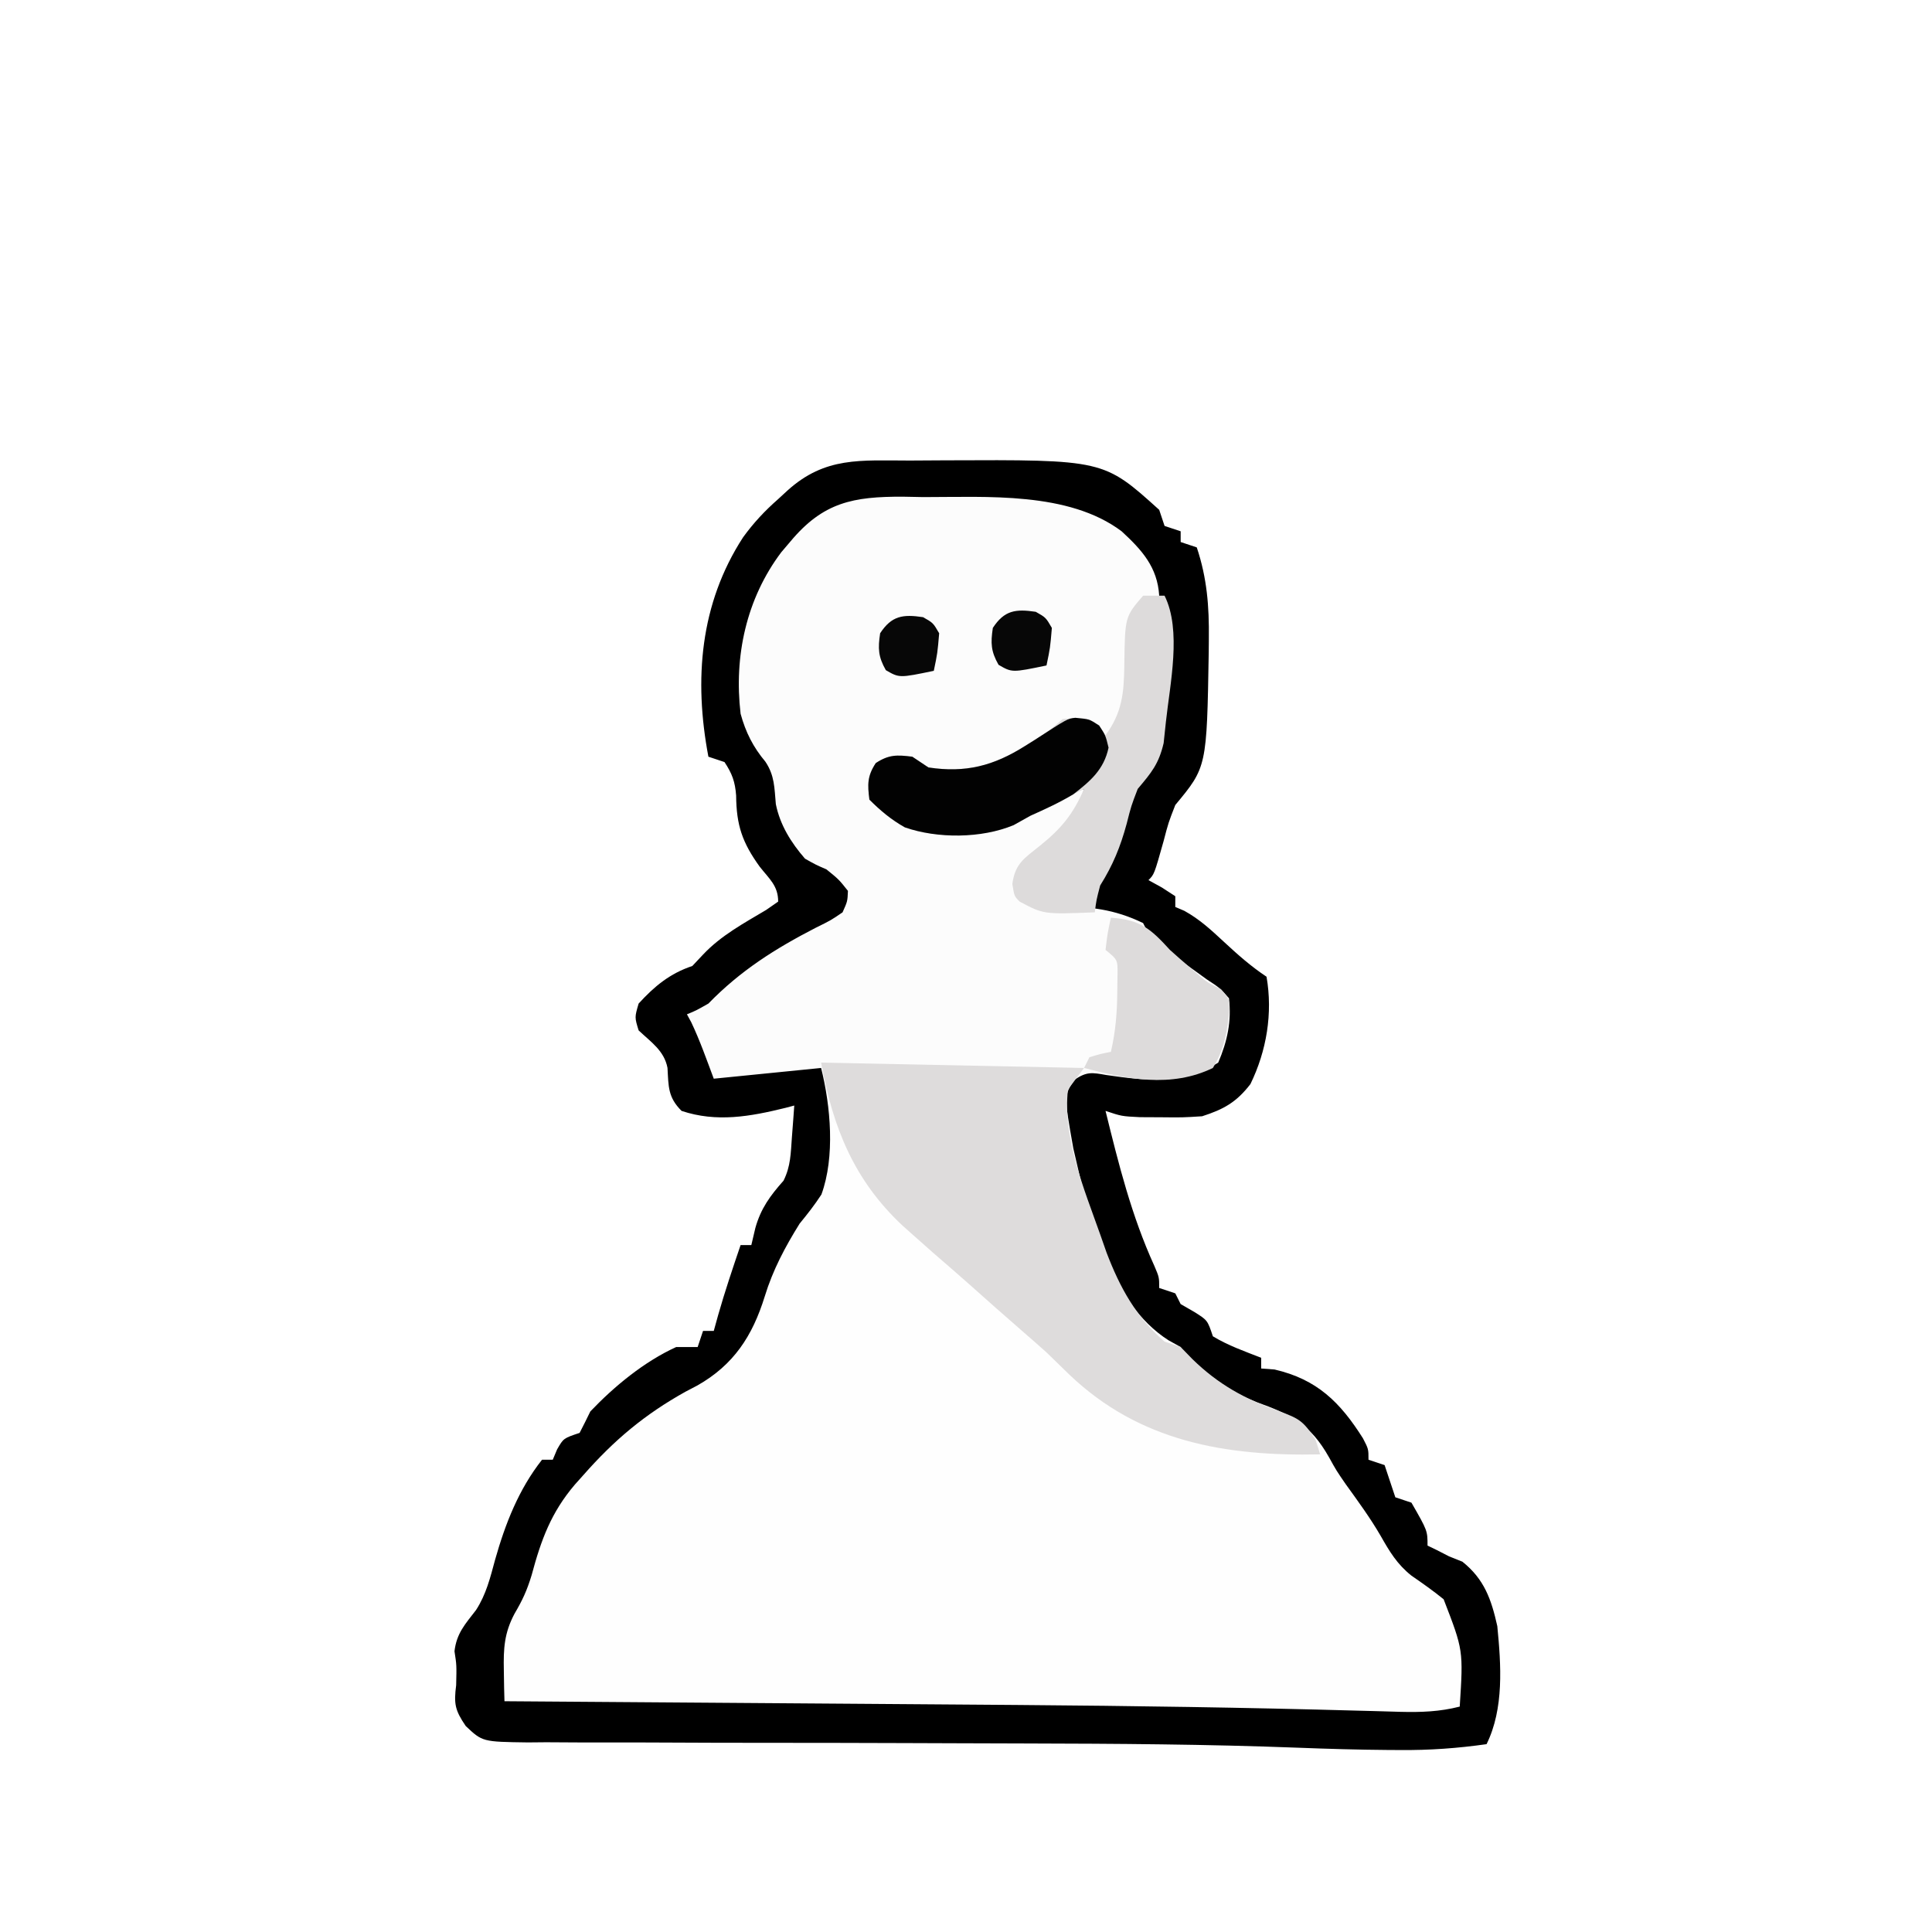
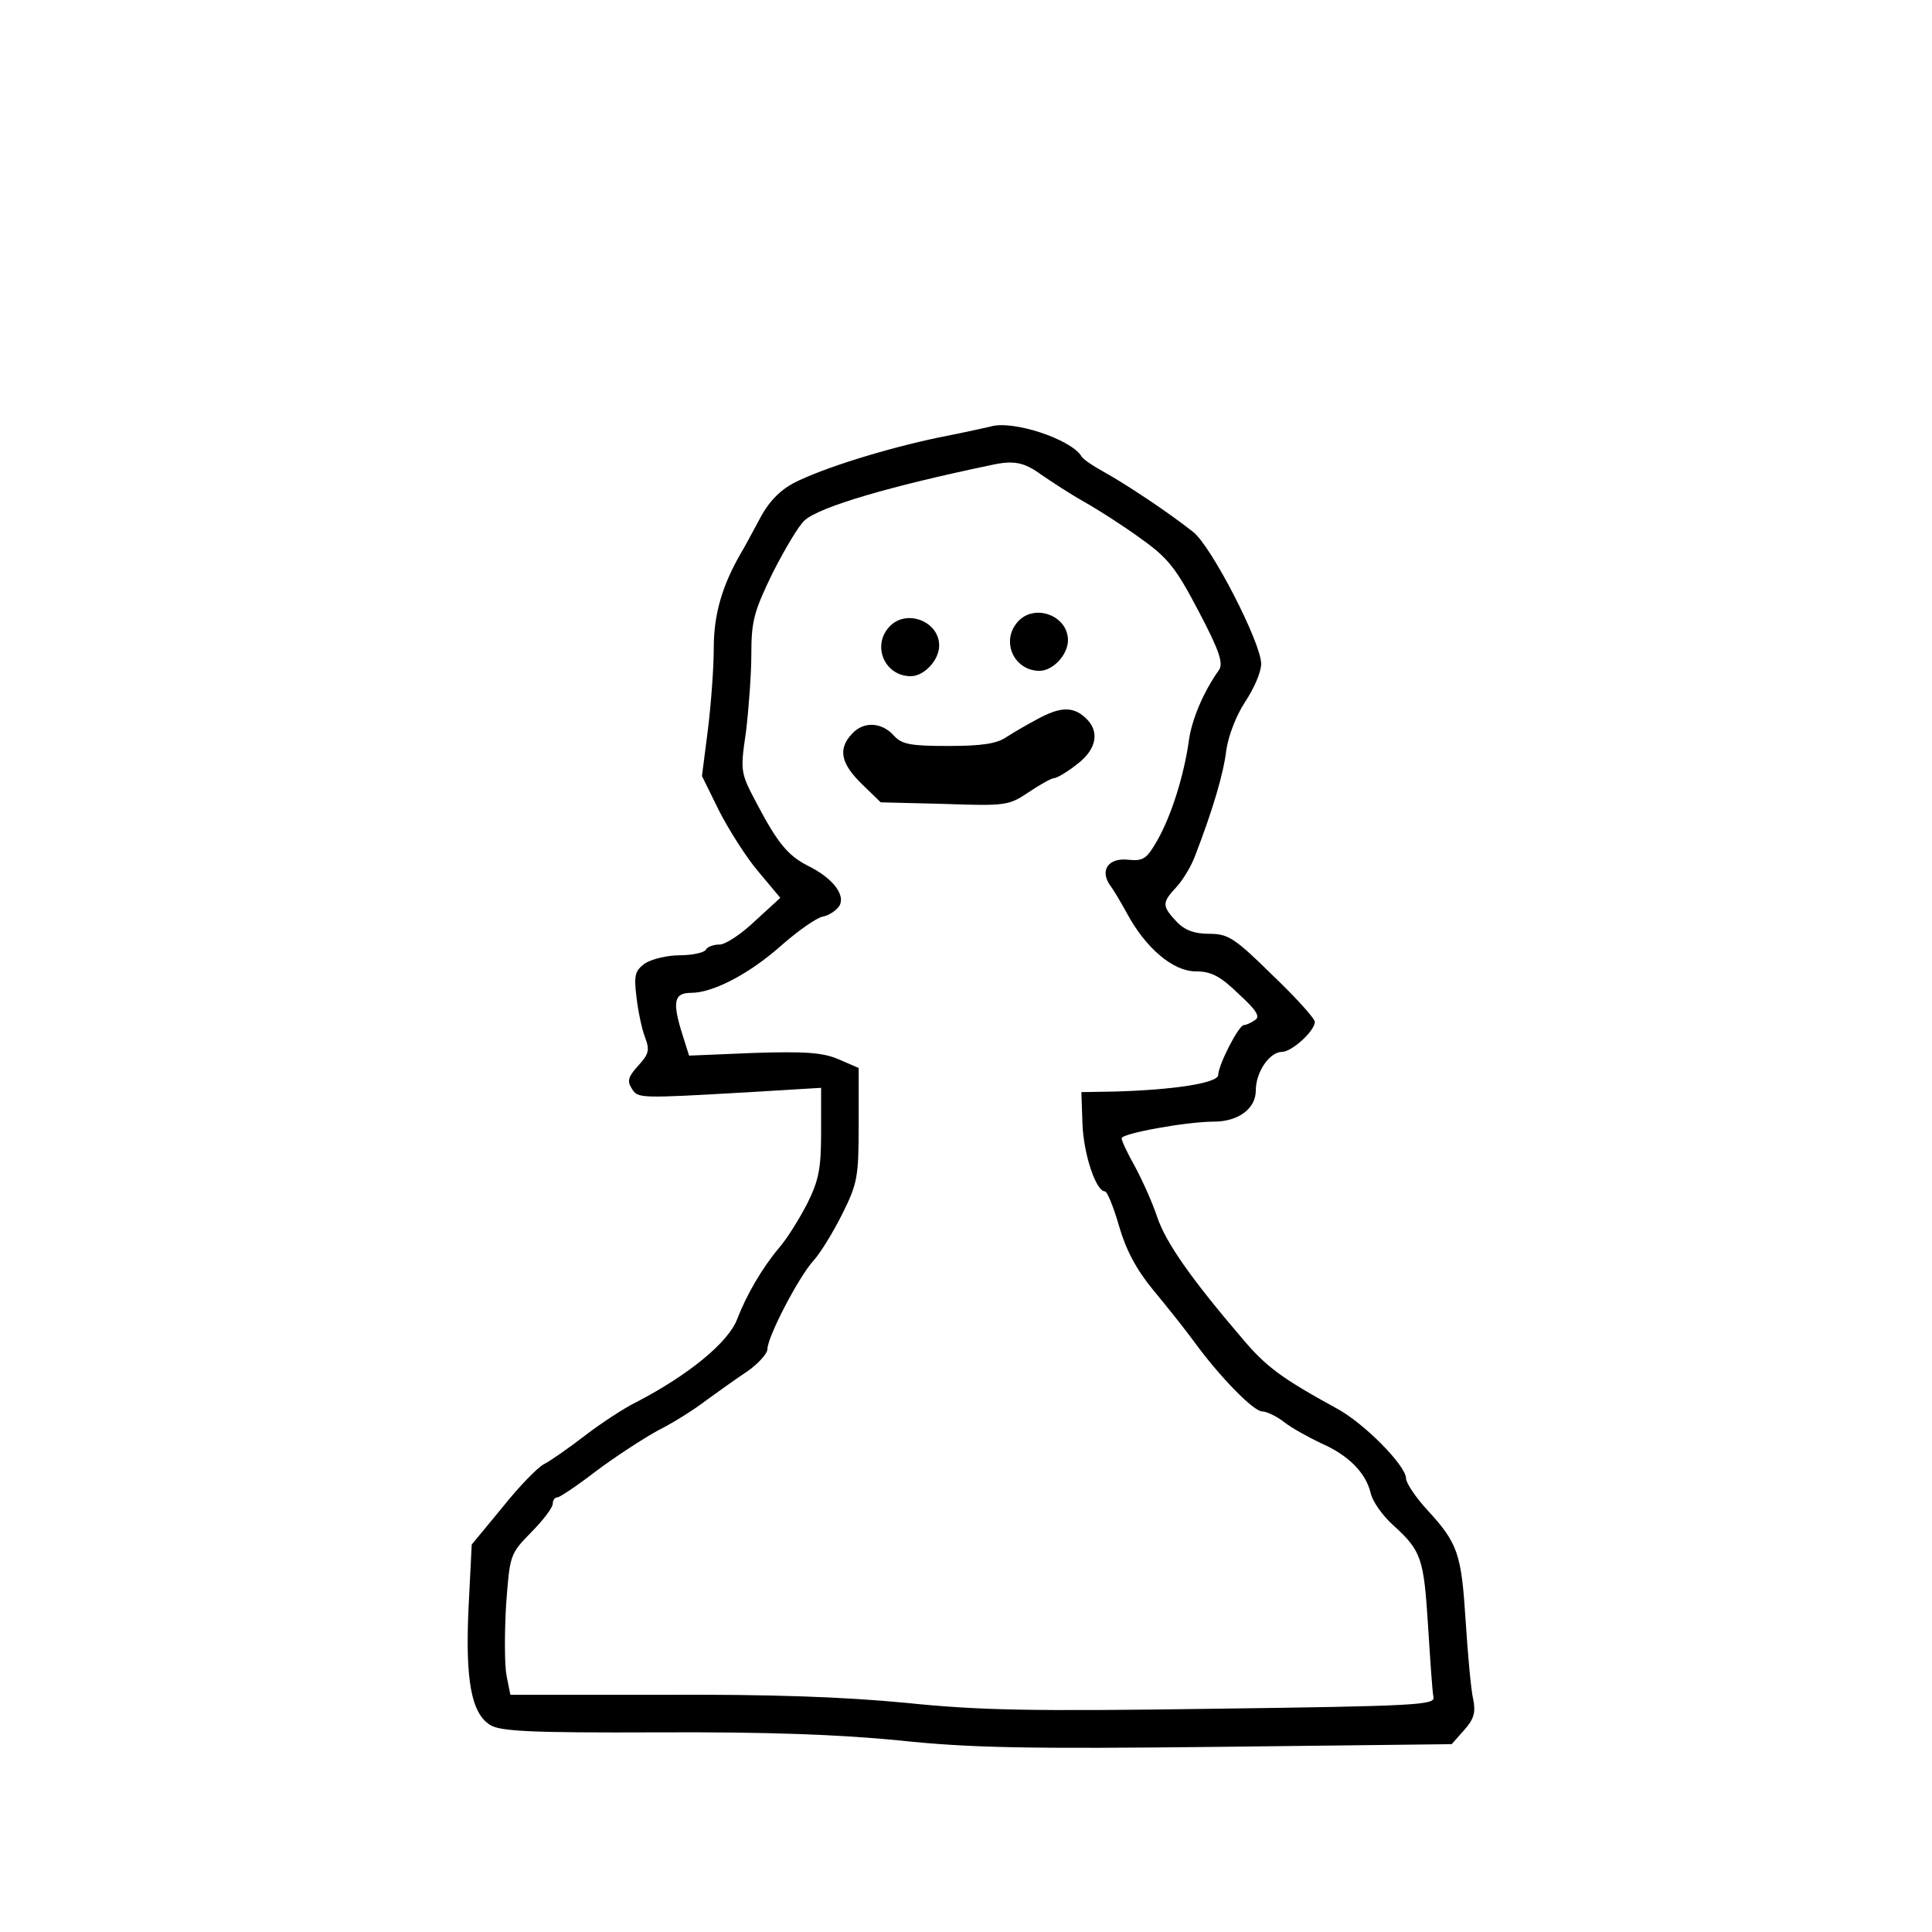
- <svg xmlns="http://www.w3.org/2000/svg" version="1.1" width="360" height="360">
-   <path d="M0 0 C2.179 -0.002 4.358 -0.02 6.537 -0.039 C36.128 -0.166 36.128 -0.166 46.478 9.185 C46.808 10.175 47.138 11.165 47.478 12.185 C48.468 12.515 49.458 12.845 50.478 13.185 C50.478 13.845 50.478 14.505 50.478 15.185 C51.468 15.515 52.458 15.845 53.478 16.185 C55.39 21.896 55.8 27.199 55.728 33.185 C55.721 34.004 55.714 34.823 55.708 35.666 C55.351 57.12 55.351 57.12 49.478 64.185 C48.195 67.476 48.195 67.476 47.291 70.935 C45.553 77.11 45.553 77.11 44.478 78.185 C45.303 78.639 46.128 79.093 46.978 79.56 C47.803 80.097 48.628 80.633 49.478 81.185 C49.478 81.845 49.478 82.505 49.478 83.185 C50.311 83.541 50.311 83.541 51.162 83.904 C54.022 85.486 56.148 87.462 58.541 89.685 C61.137 92.091 63.529 94.219 66.478 96.185 C67.665 102.995 66.491 110.004 63.478 116.185 C60.879 119.564 58.498 120.893 54.478 122.185 C50.814 122.416 50.814 122.416 46.853 122.373 C45.541 122.366 44.228 122.36 42.876 122.353 C39.478 122.185 39.478 122.185 36.478 121.185 C38.915 131.097 41.315 140.719 45.56 150.033 C46.478 152.185 46.478 152.185 46.478 154.185 C47.468 154.515 48.458 154.845 49.478 155.185 C49.808 155.845 50.138 156.505 50.478 157.185 C51.303 157.66 52.128 158.134 52.978 158.623 C55.478 160.185 55.478 160.185 56.478 163.185 C59.298 164.898 62.408 165.991 65.478 167.185 C65.478 167.845 65.478 168.505 65.478 169.185 C66.303 169.247 67.128 169.309 67.978 169.373 C75.893 171.21 80.182 175.448 84.447 182.197 C85.478 184.185 85.478 184.185 85.478 186.185 C86.468 186.515 87.458 186.845 88.478 187.185 C89.145 189.185 89.811 191.185 90.478 193.185 C91.468 193.515 92.458 193.845 93.478 194.185 C96.478 199.408 96.478 199.408 96.478 202.185 C97.035 202.453 97.592 202.722 98.166 202.998 C98.929 203.39 99.692 203.782 100.478 204.185 C101.303 204.515 102.128 204.845 102.978 205.185 C107.045 208.439 108.355 212.164 109.478 217.185 C110.186 224.446 110.752 232.52 107.478 239.185 C102.052 239.953 96.825 240.33 91.35 240.278 C90.609 240.274 89.868 240.271 89.104 240.267 C83.481 240.226 77.866 240.059 72.247 239.842 C55.352 239.199 38.461 239.094 21.556 239.055 C17.321 239.045 13.086 239.031 8.851 239.016 C5.979 239.006 3.106 238.996 0.234 238.986 C-0.483 238.984 -1.2 238.981 -1.939 238.979 C-10.068 238.951 -18.196 238.933 -26.325 238.935 C-32.883 238.936 -39.44 238.92 -45.998 238.884 C-49.441 238.866 -52.884 238.856 -56.327 238.869 C-60.133 238.878 -63.938 238.857 -67.744 238.829 C-68.869 238.839 -69.995 238.849 -71.155 238.86 C-79.622 238.746 -79.622 238.746 -82.739 235.805 C-84.75 232.851 -84.969 231.671 -84.522 228.185 C-84.433 224.457 -84.433 224.457 -84.834 221.873 C-84.443 218.51 -82.842 216.819 -80.819 214.193 C-78.915 211.246 -78.175 208.169 -77.264 204.806 C-75.367 198.106 -72.858 191.677 -68.522 186.185 C-67.862 186.185 -67.202 186.185 -66.522 186.185 C-66.254 185.546 -65.986 184.907 -65.709 184.248 C-64.522 182.185 -64.522 182.185 -61.522 181.185 C-60.834 179.863 -60.17 178.528 -59.522 177.185 C-55.034 172.476 -49.472 167.898 -43.522 165.185 C-42.202 165.185 -40.882 165.185 -39.522 165.185 C-39.192 164.195 -38.862 163.205 -38.522 162.185 C-37.862 162.185 -37.202 162.185 -36.522 162.185 C-36.254 161.216 -35.986 160.247 -35.709 159.248 C-34.456 154.846 -32.996 150.518 -31.522 146.185 C-30.862 146.185 -30.202 146.185 -29.522 146.185 C-29.274 145.133 -29.027 144.082 -28.772 142.998 C-27.748 139.359 -26.038 137.026 -23.522 134.185 C-22.171 131.483 -22.183 129.067 -21.959 126.06 C-21.876 124.965 -21.792 123.869 -21.706 122.74 C-21.615 121.475 -21.615 121.475 -21.522 120.185 C-22.34 120.402 -22.34 120.402 -23.174 120.623 C-29.742 122.239 -35.981 123.366 -42.522 121.185 C-45.073 118.634 -44.945 116.671 -45.143 113.174 C-45.757 109.954 -48.213 108.376 -50.522 106.185 C-51.272 103.748 -51.272 103.748 -50.522 101.185 C-47.57 97.952 -44.691 95.575 -40.522 94.185 C-39.862 93.484 -39.202 92.783 -38.522 92.06 C-35.162 88.492 -30.933 86.227 -26.752 83.736 C-26.016 83.224 -25.28 82.713 -24.522 82.185 C-24.522 79.233 -26.152 77.983 -27.959 75.685 C-31.217 71.172 -32.309 67.941 -32.354 62.412 C-32.548 59.844 -33.102 58.327 -34.522 56.185 C-35.512 55.855 -36.502 55.525 -37.522 55.185 C-40.244 40.83 -39.102 26.692 -31.057 14.299 C-29.099 11.603 -27.027 9.385 -24.522 7.185 C-23.952 6.659 -23.382 6.133 -22.795 5.592 C-15.754 -0.76 -9.184 -0.001 0 0 Z " fill="#FCFCFC" transform="translate(169.522,85.8147)" />
-   <path d="M0 0 C3.008 1.504 3.498 3.997 5 7 C8.348 12.783 11.982 17.209 17.137 21.461 C19.587 23.485 21.753 25.753 24 28 C26.356 30.147 28.733 32.27 31.109 34.395 C34.895 37.807 38.631 41.273 42.357 44.75 C43.895 46.178 45.443 47.593 47 49 C47.502 49.455 48.003 49.91 48.52 50.378 C55.641 56.6 63.989 58.831 73.227 59.629 C74.33 59.727 75.434 59.825 76.571 59.925 C78.779 60.097 80.991 60.227 83.204 60.309 C90.867 60.881 90.867 60.881 94.199 64.173 C95.989 66.714 97.514 69.272 99 72 C102.946 78.183 106.648 83.583 112.688 87.938 C115.57 90.509 116.028 92.282 117 96 C117.195 99.43 117.195 99.43 117.125 102.875 C117.107 104.027 117.089 105.18 117.07 106.367 C117.047 107.236 117.024 108.105 117 109 C112.493 110.158 108.139 110.044 103.529 109.896 C101.745 109.85 99.961 109.804 98.176 109.758 C97.221 109.731 96.265 109.704 95.281 109.677 C75.245 109.124 55.209 108.865 35.167 108.733 C33.102 108.719 31.036 108.704 28.97 108.69 C17.738 108.612 6.506 108.541 -4.726 108.474 C-12.547 108.427 -20.367 108.378 -28.188 108.322 C-32.804 108.29 -37.419 108.264 -42.034 108.24 C-44.409 108.224 -46.783 108.207 -49.158 108.189 C-50.249 108.185 -51.341 108.181 -52.465 108.177 C-53.45 108.168 -54.435 108.16 -55.451 108.151 C-56.31 108.146 -57.17 108.141 -58.056 108.136 C-60 108 -60 108 -61 107 C-61.878 99.975 -61.08 95.284 -57.281 89.375 C-55.792 86.615 -55.283 84.135 -54.688 81.062 C-53.139 74.208 -49.667 70.1 -45 65 C-44.299 64.17 -43.597 63.34 -42.875 62.484 C-38.251 57.055 -33.833 53.956 -27.562 50.625 C-18.225 45.414 -13.949 39.332 -10.773 29.258 C-9.009 24.107 -6.438 19.619 -3.312 15.188 C-0.228 10.447 -0.112 5.535 0 0 Z " fill="#FEFEFE" transform="translate(155,209)" />
-   <path d="M0 0 C2.179 -0.002 4.358 -0.02 6.537 -0.039 C36.128 -0.166 36.128 -0.166 46.478 9.185 C46.808 10.175 47.138 11.165 47.478 12.185 C48.468 12.515 49.458 12.845 50.478 13.185 C50.478 13.845 50.478 14.505 50.478 15.185 C51.468 15.515 52.458 15.845 53.478 16.185 C55.39 21.896 55.8 27.199 55.728 33.185 C55.721 34.004 55.714 34.823 55.708 35.666 C55.351 57.12 55.351 57.12 49.478 64.185 C48.195 67.476 48.195 67.476 47.291 70.935 C45.553 77.11 45.553 77.11 44.478 78.185 C45.303 78.639 46.128 79.093 46.978 79.56 C47.803 80.097 48.628 80.633 49.478 81.185 C49.478 81.845 49.478 82.505 49.478 83.185 C50.311 83.541 50.311 83.541 51.162 83.904 C54.022 85.486 56.148 87.462 58.541 89.685 C61.137 92.091 63.529 94.219 66.478 96.185 C67.665 102.995 66.491 110.004 63.478 116.185 C60.879 119.564 58.498 120.893 54.478 122.185 C50.814 122.416 50.814 122.416 46.853 122.373 C45.541 122.366 44.228 122.36 42.876 122.353 C39.478 122.185 39.478 122.185 36.478 121.185 C38.915 131.097 41.315 140.719 45.56 150.033 C46.478 152.185 46.478 152.185 46.478 154.185 C47.468 154.515 48.458 154.845 49.478 155.185 C49.808 155.845 50.138 156.505 50.478 157.185 C51.303 157.66 52.128 158.134 52.978 158.623 C55.478 160.185 55.478 160.185 56.478 163.185 C59.298 164.898 62.408 165.991 65.478 167.185 C65.478 167.845 65.478 168.505 65.478 169.185 C66.303 169.247 67.128 169.309 67.978 169.373 C75.893 171.21 80.182 175.448 84.447 182.197 C85.478 184.185 85.478 184.185 85.478 186.185 C86.468 186.515 87.458 186.845 88.478 187.185 C89.145 189.185 89.811 191.185 90.478 193.185 C91.468 193.515 92.458 193.845 93.478 194.185 C96.478 199.408 96.478 199.408 96.478 202.185 C97.035 202.453 97.592 202.722 98.166 202.998 C98.929 203.39 99.692 203.782 100.478 204.185 C101.303 204.515 102.128 204.845 102.978 205.185 C107.045 208.439 108.355 212.164 109.478 217.185 C110.186 224.446 110.752 232.52 107.478 239.185 C102.052 239.953 96.825 240.33 91.35 240.278 C90.609 240.274 89.868 240.271 89.104 240.267 C83.481 240.226 77.866 240.059 72.247 239.842 C55.352 239.199 38.461 239.094 21.556 239.055 C17.321 239.045 13.086 239.031 8.851 239.016 C5.979 239.006 3.106 238.996 0.234 238.986 C-0.483 238.984 -1.2 238.981 -1.939 238.979 C-10.068 238.951 -18.196 238.933 -26.325 238.935 C-32.883 238.936 -39.44 238.92 -45.998 238.884 C-49.441 238.866 -52.884 238.856 -56.327 238.869 C-60.133 238.878 -63.938 238.857 -67.744 238.829 C-68.869 238.839 -69.995 238.849 -71.155 238.86 C-79.622 238.746 -79.622 238.746 -82.739 235.805 C-84.75 232.851 -84.969 231.671 -84.522 228.185 C-84.433 224.457 -84.433 224.457 -84.834 221.873 C-84.443 218.51 -82.842 216.819 -80.819 214.193 C-78.915 211.246 -78.175 208.169 -77.264 204.806 C-75.367 198.106 -72.858 191.677 -68.522 186.185 C-67.862 186.185 -67.202 186.185 -66.522 186.185 C-66.254 185.546 -65.986 184.907 -65.709 184.248 C-64.522 182.185 -64.522 182.185 -61.522 181.185 C-60.834 179.863 -60.17 178.528 -59.522 177.185 C-55.034 172.476 -49.472 167.898 -43.522 165.185 C-42.202 165.185 -40.882 165.185 -39.522 165.185 C-39.192 164.195 -38.862 163.205 -38.522 162.185 C-37.862 162.185 -37.202 162.185 -36.522 162.185 C-36.254 161.216 -35.986 160.247 -35.709 159.248 C-34.456 154.846 -32.996 150.518 -31.522 146.185 C-30.862 146.185 -30.202 146.185 -29.522 146.185 C-29.274 145.133 -29.027 144.082 -28.772 142.998 C-27.748 139.359 -26.038 137.026 -23.522 134.185 C-22.171 131.483 -22.183 129.067 -21.959 126.06 C-21.876 124.965 -21.792 123.869 -21.706 122.74 C-21.615 121.475 -21.615 121.475 -21.522 120.185 C-22.34 120.402 -22.34 120.402 -23.174 120.623 C-29.742 122.239 -35.981 123.366 -42.522 121.185 C-45.073 118.634 -44.945 116.671 -45.143 113.174 C-45.757 109.954 -48.213 108.376 -50.522 106.185 C-51.272 103.748 -51.272 103.748 -50.522 101.185 C-47.57 97.952 -44.691 95.575 -40.522 94.185 C-39.862 93.484 -39.202 92.783 -38.522 92.06 C-35.162 88.492 -30.933 86.227 -26.752 83.736 C-26.016 83.224 -25.28 82.713 -24.522 82.185 C-24.522 79.233 -26.152 77.983 -27.959 75.685 C-31.217 71.172 -32.309 67.941 -32.354 62.412 C-32.548 59.844 -33.102 58.327 -34.522 56.185 C-35.512 55.855 -36.502 55.525 -37.522 55.185 C-40.244 40.83 -39.102 26.692 -31.057 14.299 C-29.099 11.603 -27.027 9.385 -24.522 7.185 C-23.952 6.659 -23.382 6.133 -22.795 5.592 C-15.754 -0.76 -9.184 -0.001 0 0 Z M-22.272 15.123 C-23.1 16.095 -23.1 16.095 -23.944 17.088 C-30.447 25.731 -32.79 36.463 -31.522 47.185 C-30.587 50.608 -29.195 53.383 -26.897 56.123 C-25.169 58.714 -25.234 60.982 -24.956 64.021 C-24.177 67.907 -22.108 71.216 -19.522 74.185 C-17.532 75.31 -17.532 75.31 -15.522 76.185 C-13.209 78.06 -13.209 78.06 -11.522 80.185 C-11.604 82.138 -11.604 82.138 -12.522 84.185 C-14.709 85.677 -14.709 85.677 -17.522 87.06 C-25.114 90.975 -31.548 95.041 -37.522 101.185 C-39.834 102.498 -39.834 102.498 -41.522 103.185 C-41.254 103.68 -40.986 104.175 -40.709 104.685 C-39.093 108.089 -37.845 111.657 -36.522 115.185 C-26.622 114.195 -26.622 114.195 -16.522 113.185 C-14.748 120.282 -13.895 129.73 -16.463 136.763 C-17.71 138.686 -19.069 140.416 -20.522 142.185 C-23.237 146.546 -25.517 150.828 -27.022 155.748 C-29.311 163.133 -32.812 168.52 -39.6 172.361 C-40.675 172.924 -40.675 172.924 -41.772 173.498 C-49.385 177.731 -55.09 182.526 -60.834 189.06 C-61.609 189.925 -61.609 189.925 -62.398 190.808 C-66.823 195.999 -68.693 201.091 -70.459 207.685 C-71.332 210.56 -72.166 212.353 -73.647 214.873 C-75.573 218.499 -75.723 221.375 -75.639 225.455 C-75.622 226.53 -75.605 227.605 -75.588 228.712 C-75.566 229.528 -75.544 230.344 -75.522 231.185 C-74.916 231.19 -74.31 231.194 -73.685 231.198 C-58.681 231.303 -43.677 231.412 -28.672 231.525 C-21.415 231.579 -14.158 231.632 -6.901 231.683 C0.814 231.736 8.528 231.793 16.243 231.853 C17.632 231.863 19.021 231.874 20.41 231.885 C41.506 232.047 62.594 232.358 83.683 232.946 C84.591 232.97 85.499 232.993 86.435 233.017 C88.1 233.06 89.764 233.107 91.429 233.161 C95.262 233.257 98.754 233.141 102.478 232.185 C103.15 221.681 103.15 221.681 99.478 212.185 C97.536 210.604 95.519 209.19 93.458 207.767 C90.806 205.648 89.412 203.31 87.751 200.385 C85.793 197.003 83.494 193.878 81.212 190.709 C79.478 188.185 79.478 188.185 78.119 185.724 C74.653 179.588 71.16 177.79 64.599 175.439 C59.646 173.449 52.955 170.14 50.478 165.185 C49.736 164.773 48.993 164.36 48.228 163.935 C37.165 156.895 33.211 140.246 30.478 128.185 C28.725 118.292 28.725 118.292 30.716 115.365 C32.985 113.846 33.945 114.026 36.603 114.498 C44.101 115.581 50.847 116.38 57.478 112.185 C59.173 108.207 59.984 104.489 59.478 100.185 C57.736 98.236 57.736 98.236 55.353 96.685 C54.536 96.094 53.718 95.502 52.876 94.892 C51.689 94.047 51.689 94.047 50.478 93.185 C44.722 88.673 44.722 88.673 43.478 86.185 C38.21 83.622 33.279 82.98 27.498 83.213 C24.844 83.177 22.819 82.394 20.478 81.185 C20.173 78.963 20.173 78.963 20.478 76.185 C22.595 73.939 22.595 73.939 25.353 71.748 C29.436 68.497 31.201 66.287 32.478 61.185 C27.158 62.488 23.179 64.383 18.478 67.185 C12.6 69.145 4.914 69.395 -0.963 67.326 C-3.005 66.15 -4.849 64.858 -6.522 63.185 C-6.709 60.748 -6.709 60.748 -6.522 58.185 C-4.522 56.185 -4.522 56.185 -2.084 55.935 C0.478 56.185 0.478 56.185 3.478 58.185 C10.417 59.245 15.634 57.877 21.478 54.185 C22.07 53.815 22.661 53.445 23.271 53.064 C26.016 51.306 26.016 51.306 28.478 49.185 C30.791 48.873 30.791 48.873 33.478 49.185 C35.791 51.185 35.791 51.185 37.478 53.185 C40.048 47.942 40.926 43.801 41.041 37.998 C41.26 29.195 41.26 29.195 43.478 26.185 C44.468 25.855 45.458 25.525 46.478 25.185 C46.155 19.854 43.25 16.667 39.478 13.185 C29.579 5.744 14.284 6.823 2.541 6.81 C1.279 6.786 0.018 6.761 -1.282 6.736 C-10.529 6.707 -16.141 7.751 -22.272 15.123 Z " fill="#000000" transform="translate(169.522,85.8147)" />
-   <path d="M0 0 C24.255 0.495 24.255 0.495 49 1 C48.01 2.32 47.02 3.64 46 5 C44.987 14.057 49.023 23.574 52 32 C52.592 33.688 52.592 33.688 53.195 35.41 C55.68 41.917 58.668 47.388 64 52 C65.485 52.495 65.485 52.495 67 53 C68.083 54.114 68.083 54.114 69.188 55.25 C73.98 59.936 79.014 62.716 85.312 64.938 C89.085 66.346 89.816 66.719 92.125 70.25 C92.414 71.157 92.703 72.065 93 73 C75.343 73.387 59.333 70.619 46.274 58.157 C44.848 56.772 43.424 55.386 42 54 C40.615 52.759 39.22 51.528 37.812 50.312 C34.257 47.228 30.739 44.105 27.227 40.973 C25.124 39.11 23.002 37.273 20.875 35.438 C19.579 34.296 18.288 33.15 17 32 C16.392 31.459 15.783 30.917 15.156 30.359 C6.101 21.86 2.203 12.116 0 0 Z " fill="#DEDCDC" transform="translate(153,198)" />
-   <path d="M0 0 C1.32 0 2.64 0 4 0 C7.215 6.43 5.01 16.456 4.25 23.5 C4.111 24.81 3.972 26.119 3.828 27.469 C2.912 31.376 1.545 32.975 -1 36 C-2.213 39.157 -2.213 39.157 -3.062 42.5 C-4.241 46.829 -5.622 50.204 -8 54 C-8.707 56.693 -8.707 56.693 -9 59 C-18.532 59.374 -18.532 59.374 -23 57 C-24 56 -24 56 -24.363 53.715 C-23.852 49.896 -22.147 48.938 -19.188 46.562 C-15.214 43.357 -13.038 40.705 -11 36 C-11.961 36.489 -11.961 36.489 -12.941 36.988 C-14.743 37.899 -16.551 38.798 -18.363 39.688 C-20.352 40.677 -22.31 41.73 -24.25 42.812 C-30.58 44.817 -38.027 45.383 -44.391 43.168 C-46.926 41.746 -48.949 40.051 -51 38 C-51.365 35.154 -51.402 33.614 -49.812 31.188 C-47.372 29.589 -45.867 29.642 -43 30 C-42.01 30.66 -41.02 31.32 -40 32 C-33.061 33.06 -27.844 31.692 -22 28 C-21.408 27.63 -20.817 27.26 -20.207 26.879 C-17.462 25.121 -17.462 25.121 -15 23 C-12.625 22.75 -12.625 22.75 -10 23 C-8.188 24.5 -8.188 24.5 -7 26 C-3.897 21.775 -3.566 18.083 -3.5 13 C-3.383 3.937 -3.383 3.937 0 0 Z " fill="#DDDBDB" transform="translate(213,111)" />
-   <path d="M0 0 C2.625 0.25 2.625 0.25 4.438 1.438 C5.625 3.25 5.625 3.25 6.188 5.562 C5.336 9.632 2.804 11.806 -0.375 14.25 C-2.959 15.805 -5.622 17.028 -8.375 18.25 C-9.406 18.828 -10.438 19.405 -11.5 20 C-17.491 22.499 -25.684 22.535 -31.766 20.418 C-34.301 18.996 -36.324 17.301 -38.375 15.25 C-38.74 12.404 -38.777 10.864 -37.188 8.438 C-34.747 6.839 -33.242 6.892 -30.375 7.25 C-29.385 7.91 -28.395 8.57 -27.375 9.25 C-20.436 10.31 -15.219 8.942 -9.375 5.25 C-8.783 4.88 -8.192 4.51 -7.582 4.129 C-1.45 0.153 -1.45 0.153 0 0 Z " fill="#020202" transform="translate(200.375,133.75)" />
-   <path d="M0 0 C5.465 0.381 7.37 2.016 11 6 C12.173 7.058 13.361 8.1 14.562 9.125 C15.152 9.637 15.741 10.149 16.348 10.676 C18.055 12.13 18.055 12.13 20.5 13.312 C22 15 22 15 22.086 17.039 C21.73 21.084 21.158 24.5 19 28 C11.298 31.757 2.945 30.104 -5 28 C-4.67 27.34 -4.34 26.68 -4 26 C-1.938 25.375 -1.938 25.375 0 25 C0.872 21.225 1.163 17.685 1.188 13.812 C1.202 12.767 1.216 11.722 1.23 10.645 C1.272 7.843 1.272 7.843 -1 6 C-0.625 2.875 -0.625 2.875 0 0 Z " fill="#DDDBDB" transform="translate(207,171)" />
-   <path d="M0 0 C1.875 1.062 1.875 1.062 3 3 C2.688 6.688 2.688 6.688 2 10 C-4.425 11.334 -4.425 11.334 -6.938 9.875 C-8.361 7.364 -8.427 5.845 -8 3 C-5.856 -0.272 -3.768 -0.565 0 0 Z " fill="#070707" transform="translate(172,115)" />
-   <path d="M0 0 C1.875 1.062 1.875 1.062 3 3 C2.688 6.688 2.688 6.688 2 10 C-4.425 11.334 -4.425 11.334 -6.938 9.875 C-8.361 7.364 -8.427 5.845 -8 3 C-5.856 -0.272 -3.768 -0.565 0 0 Z " fill="#070707" transform="translate(193,114)" />
+ <svg xmlns="http://www.w3.org/2000/svg" version="1.0" width="360pt" height="360pt" viewBox="0 0 360 360" preserveAspectRatio="xMidYMid meet">
+   <g transform="translate(0,360) scale(0.1,-0.1)" fill="#000000" stroke="none">
+     <path d="M1845 2805 c-5 -1 -48 -11 -95 -20 -100 -21 -216 -57 -271 -85 -26 -14 -47 -35 -64 -68 -14 -26 -29 -54 -34 -62 -36 -62 -51 -116 -51 -177 0 -37 -5 -105 -11 -153 l-11 -86 32 -65 c18 -35 50 -86 73 -113 l41 -49 -47 -43 c-25 -24 -55 -44 -66 -44 -11 0 -23 -4 -26 -10 -3 -5 -25 -10 -48 -10 -24 0 -52 -7 -65 -15 -19 -14 -21 -22 -16 -63 3 -26 10 -60 16 -75 9 -24 7 -31 -13 -53 -18 -20 -21 -28 -12 -42 12 -19 11 -19 221 -7 l132 8 0 -82 c0 -68 -4 -90 -26 -134 -15 -29 -38 -66 -53 -83 -31 -37 -60 -87 -77 -131 -16 -44 -91 -105 -187 -155 -23 -11 -67 -40 -97 -63 -30 -23 -64 -47 -76 -53 -12 -6 -47 -42 -78 -81 l-57 -69 -6 -119 c-6 -133 5 -195 40 -217 18 -12 75 -15 312 -14 204 1 338 -4 450 -15 131 -14 240 -16 595 -12 l435 5 23 26 c19 21 22 34 17 58 -4 17 -10 83 -14 146 -8 125 -14 144 -72 207 -22 24 -39 50 -39 58 0 24 -79 104 -130 131 -102 56 -131 77 -177 132 -94 110 -141 177 -157 225 -9 27 -28 69 -41 93 -14 25 -25 48 -25 53 0 9 121 31 172 31 45 0 78 24 78 58 0 35 26 72 49 72 18 0 61 39 61 56 0 6 -35 45 -79 87 -71 70 -83 77 -118 77 -28 0 -46 7 -61 23 -27 29 -27 35 0 64 12 13 27 38 34 56 34 88 54 156 59 199 4 27 18 64 35 90 16 24 30 55 30 71 0 39 -93 220 -127 246 -48 38 -127 90 -165 111 -20 11 -40 24 -43 30 -20 32 -129 68 -170 55z m96 -90 c19 -13 54 -36 79 -50 25 -14 72 -44 105 -68 52 -37 66 -55 109 -137 39 -74 46 -97 37 -109 -29 -41 -51 -93 -56 -133 -9 -63 -32 -137 -58 -183 -20 -35 -26 -40 -55 -37 -36 4 -53 -19 -34 -47 7 -9 21 -33 32 -53 35 -65 86 -108 128 -108 29 0 46 -9 80 -42 34 -31 41 -43 30 -49 -7 -5 -16 -9 -20 -9 -10 0 -48 -75 -48 -93 0 -15 -83 -28 -195 -31 l-60 -1 2 -59 c2 -56 25 -126 42 -126 4 0 16 -29 26 -64 13 -45 32 -81 64 -120 25 -30 60 -74 76 -96 49 -67 111 -130 127 -130 8 0 27 -9 41 -20 14 -11 45 -28 68 -39 51 -22 84 -55 93 -93 3 -15 22 -42 42 -60 53 -48 57 -62 65 -188 4 -63 8 -123 10 -132 4 -15 -30 -17 -408 -22 -344 -5 -439 -3 -575 11 -115 11 -249 16 -450 15 l-287 0 -7 35 c-4 20 -4 79 -1 132 7 94 7 95 47 136 22 22 40 46 40 53 0 7 4 12 9 12 4 0 37 22 72 49 36 27 87 60 114 75 28 14 68 39 90 56 22 16 57 41 78 55 20 14 37 33 37 41 0 23 58 134 85 164 13 14 37 53 54 87 29 58 31 70 31 168 l0 105 -37 16 c-30 13 -63 15 -159 12 l-120 -5 -12 38 c-20 63 -16 79 16 79 41 0 110 36 171 91 30 26 63 49 74 51 11 2 25 11 31 20 12 20 -12 52 -59 75 -37 19 -56 42 -95 116 -30 57 -31 59 -20 133 5 42 10 107 10 145 0 62 5 80 40 152 23 45 49 89 60 98 29 25 158 63 345 102 44 10 63 6 96 -18z" />
+     <path d="M1897 2442 c-33 -36 -8 -92 40 -92 25 0 53 30 53 57 0 46 -62 69 -93 35z" />
+     <path d="M1657 2432 c-33 -36 -8 -92 40 -92 25 0 53 30 53 57 0 46 -62 69 -93 35z" />
+     <path d="M1933 2260 c-17 -9 -43 -24 -57 -33 -18 -13 -48 -17 -109 -17 -71 0 -87 3 -102 20 -23 25 -57 26 -78 2 -26 -28 -20 -55 19 -93 l35 -34 119 -3 c114 -4 120 -3 157 22 21 14 42 26 47 26 5 0 24 11 43 26 37 28 43 62 15 87 -23 21 -47 20 -89 -3z" />
+   </g>
</svg>
